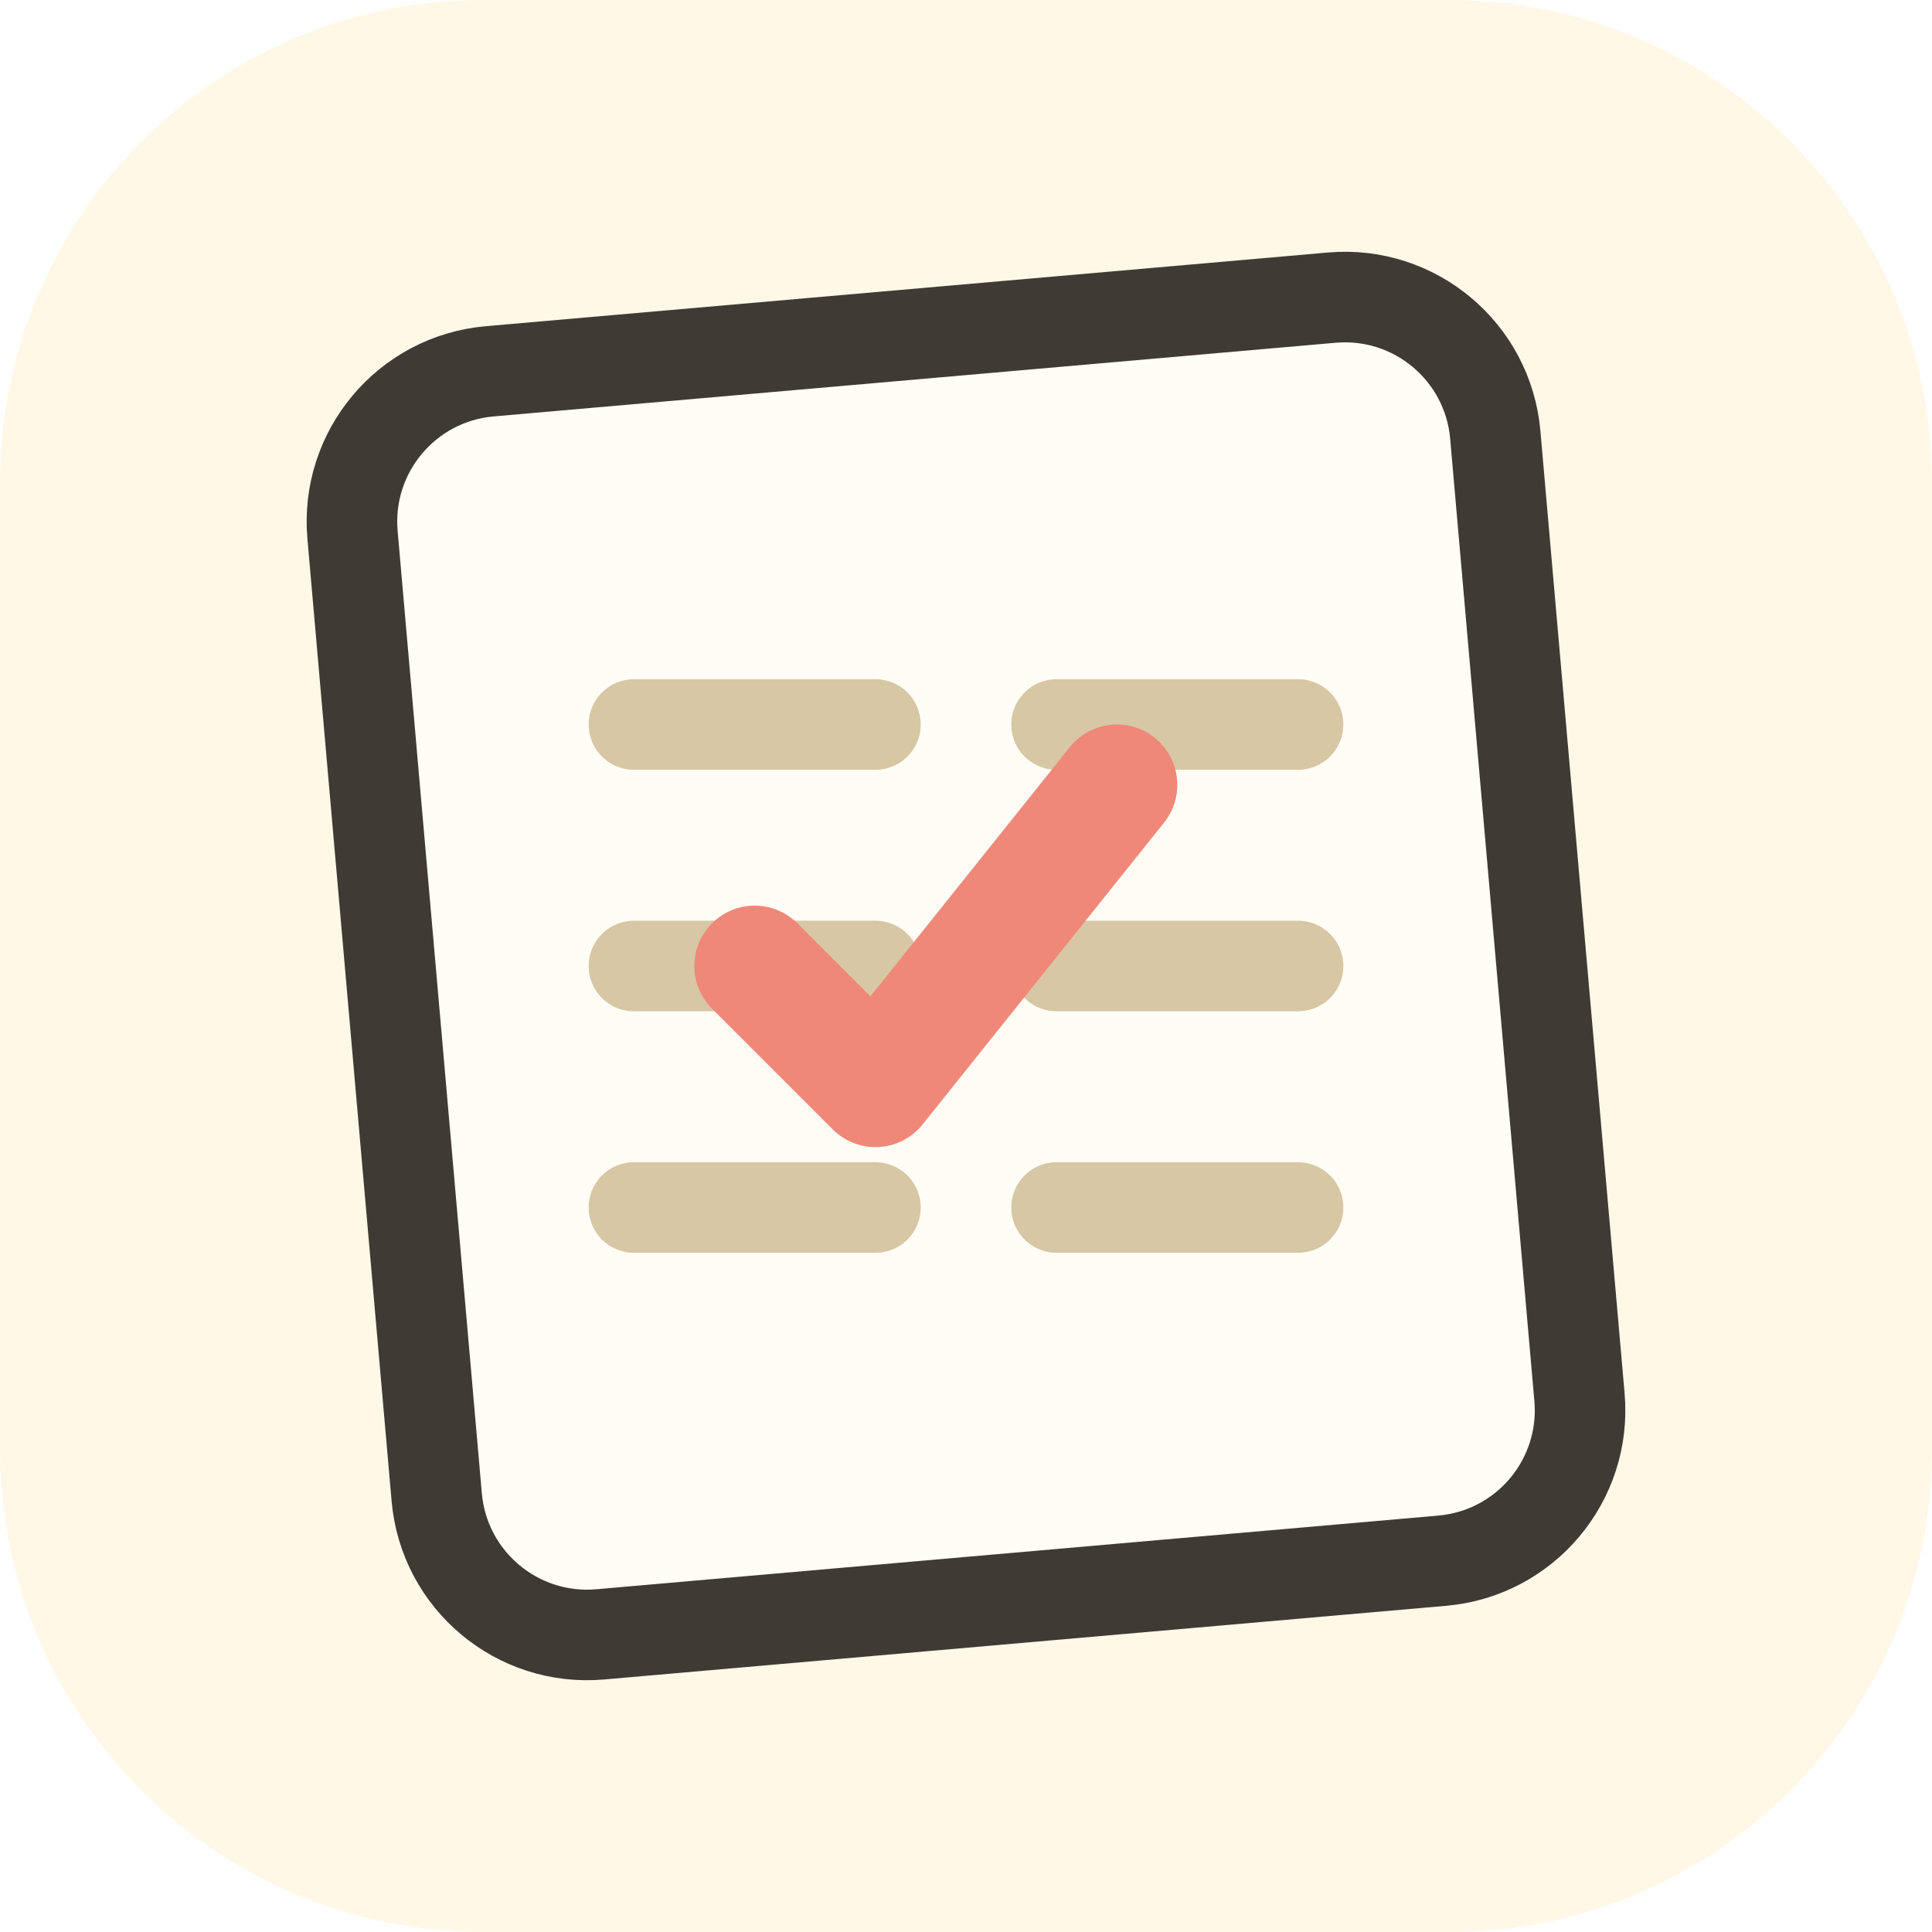
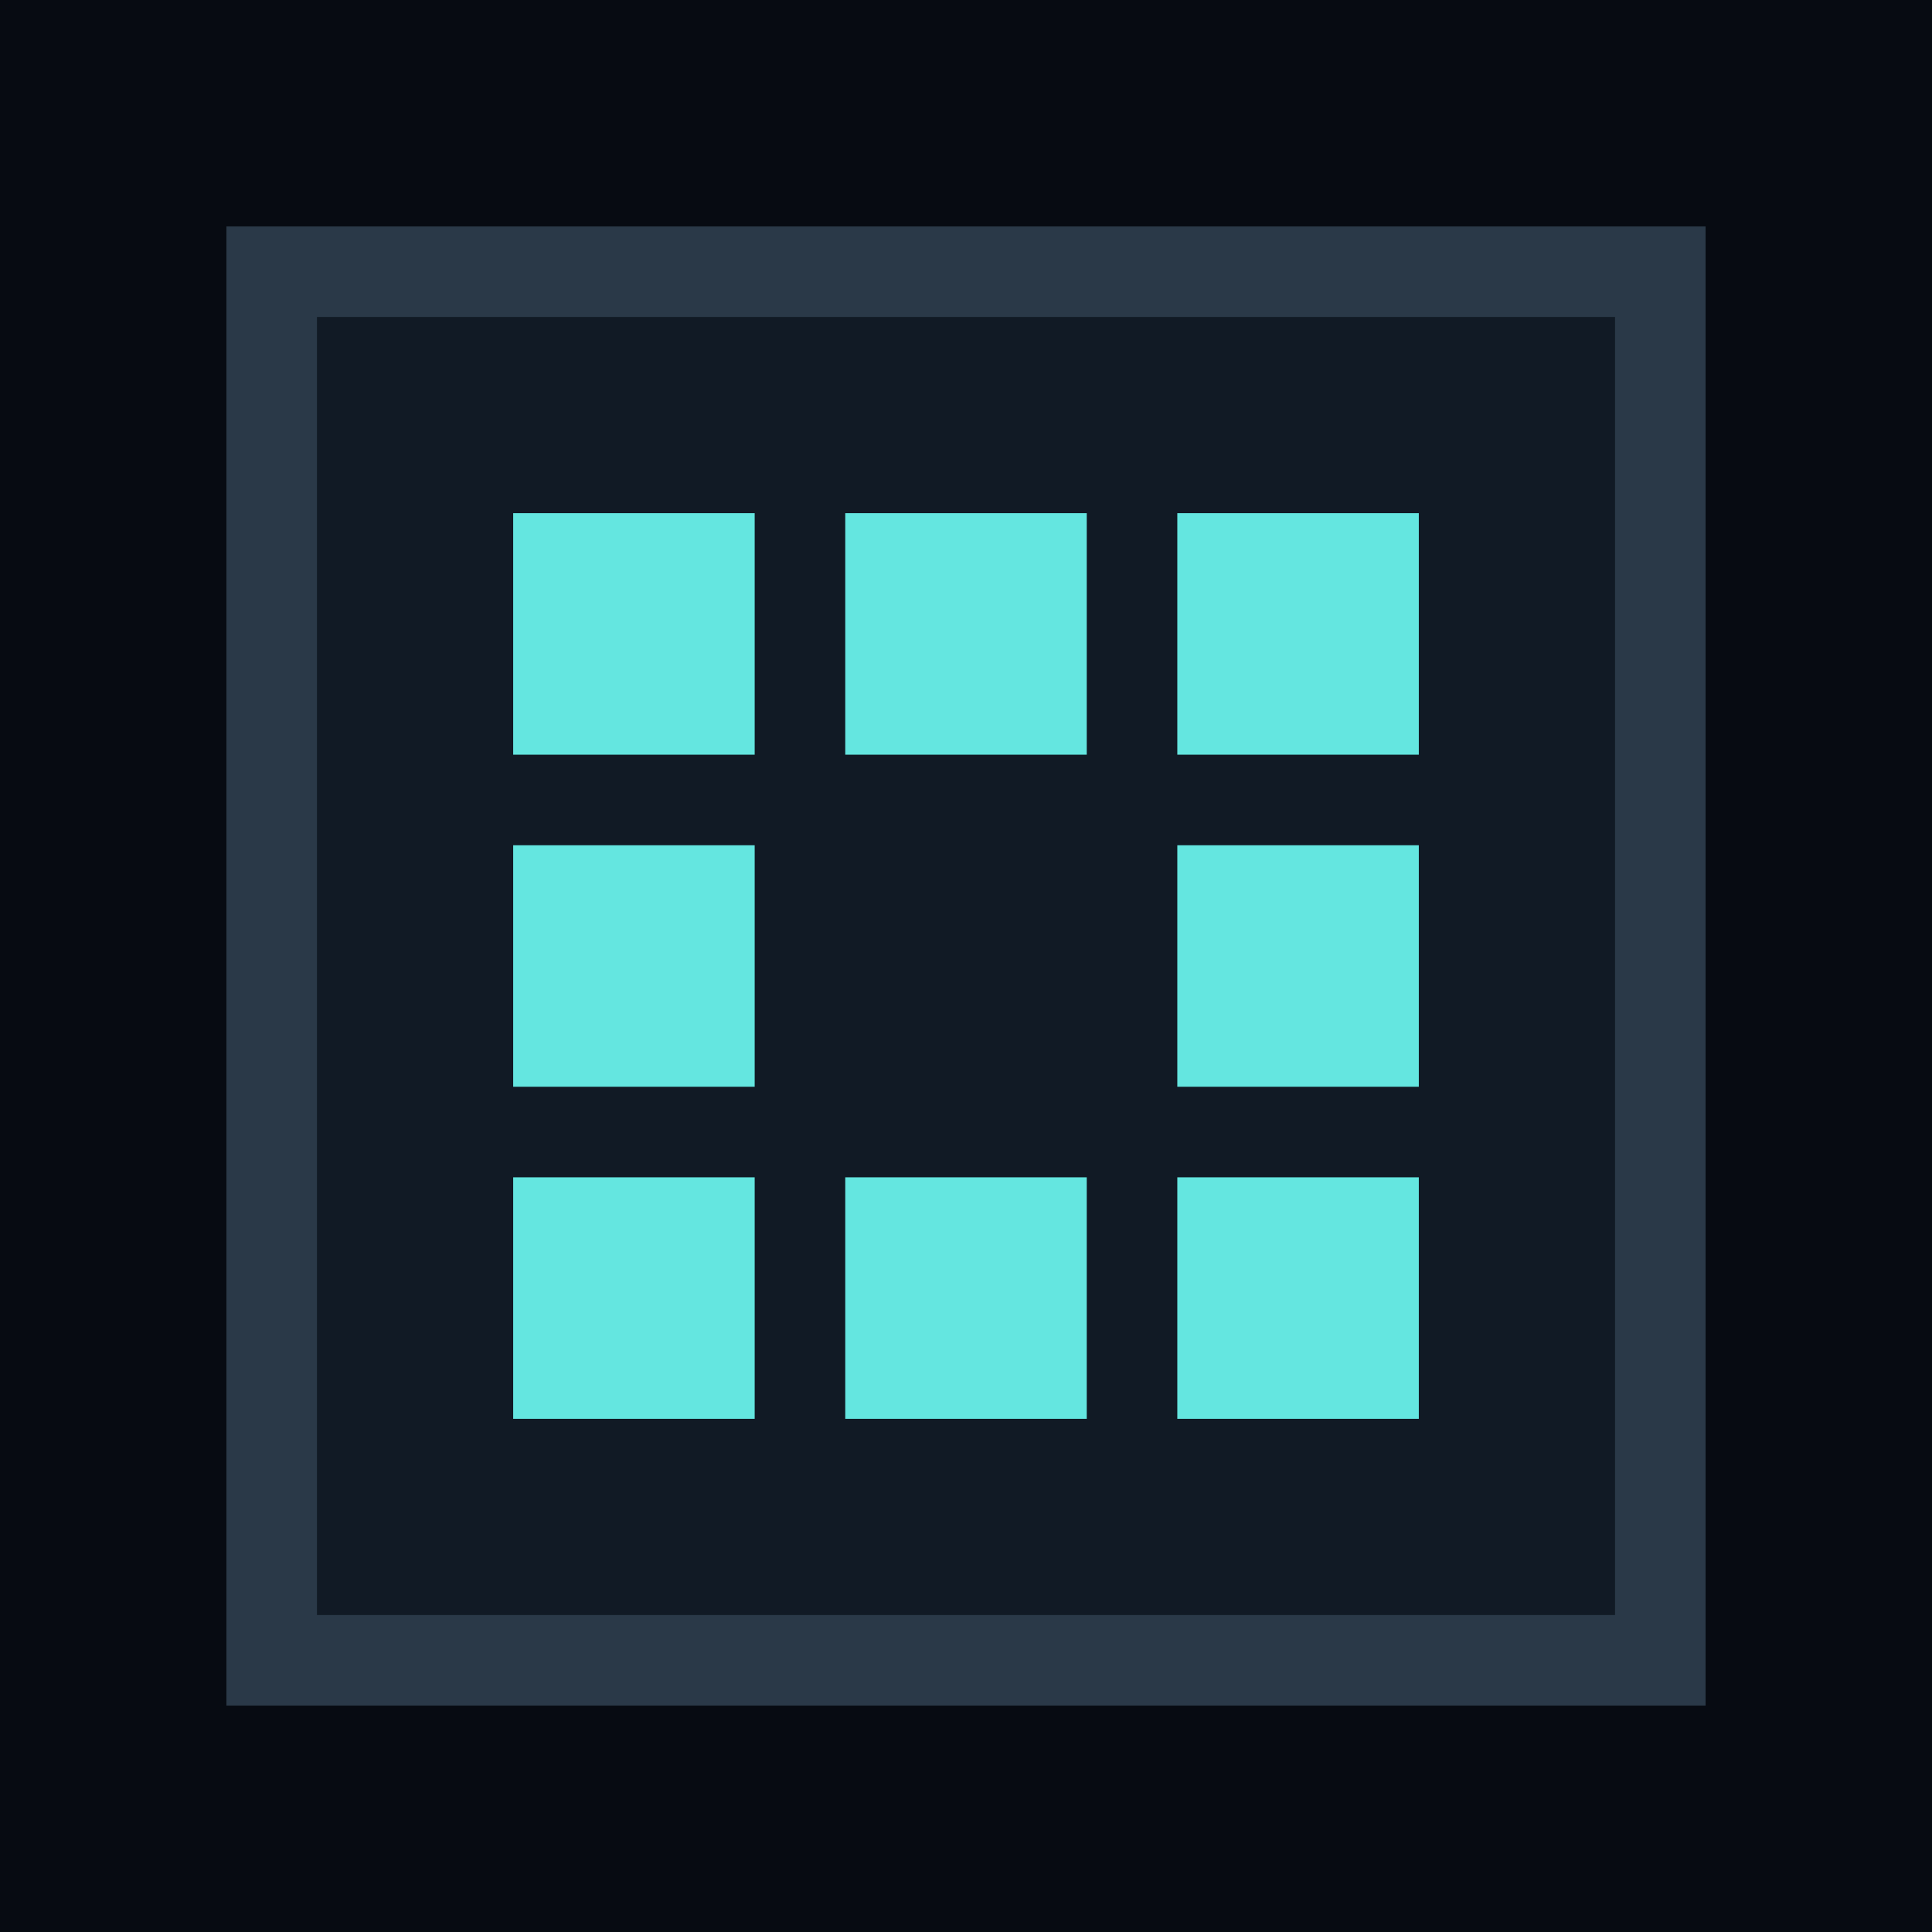
<svg xmlns="http://www.w3.org/2000/svg" viewBox="0 0 64 64">
-   <rect width="64" height="64" rx="16" fill="#fff8e7" />
-   <rect x="13" y="11" width="38" height="42" rx="5" fill="#fffdf6" stroke="#3f3a34" stroke-width="3" transform="rotate(-5 32 32)" />
-   <path d="M21 24h8m6 0h8M21 32h8m6 0h8M21 40h8m6 0h8" stroke="#d7c7a4" stroke-width="3" stroke-linecap="round" />
-   <path d="m25 32 4 4 8-10" fill="none" stroke="#ef8878" stroke-width="4" stroke-linecap="round" stroke-linejoin="round" />
+   <rect width="64" height="64" fill="#070b12" />
+   <rect x="9" y="9" width="46" height="46" fill="#111a25" stroke="#2a3948" stroke-width="3" />
+   <path d="M17 17h8v8h-8zm11 0h8v8h-8zm11 0h8v8h-8zM17 28h8v8h-8zm22 0h8v8h-8zM17 39h8v8h-8zm11 0h8v8h-8zm11 0h8v8h-8z" fill="#64e6e0" />
</svg>
